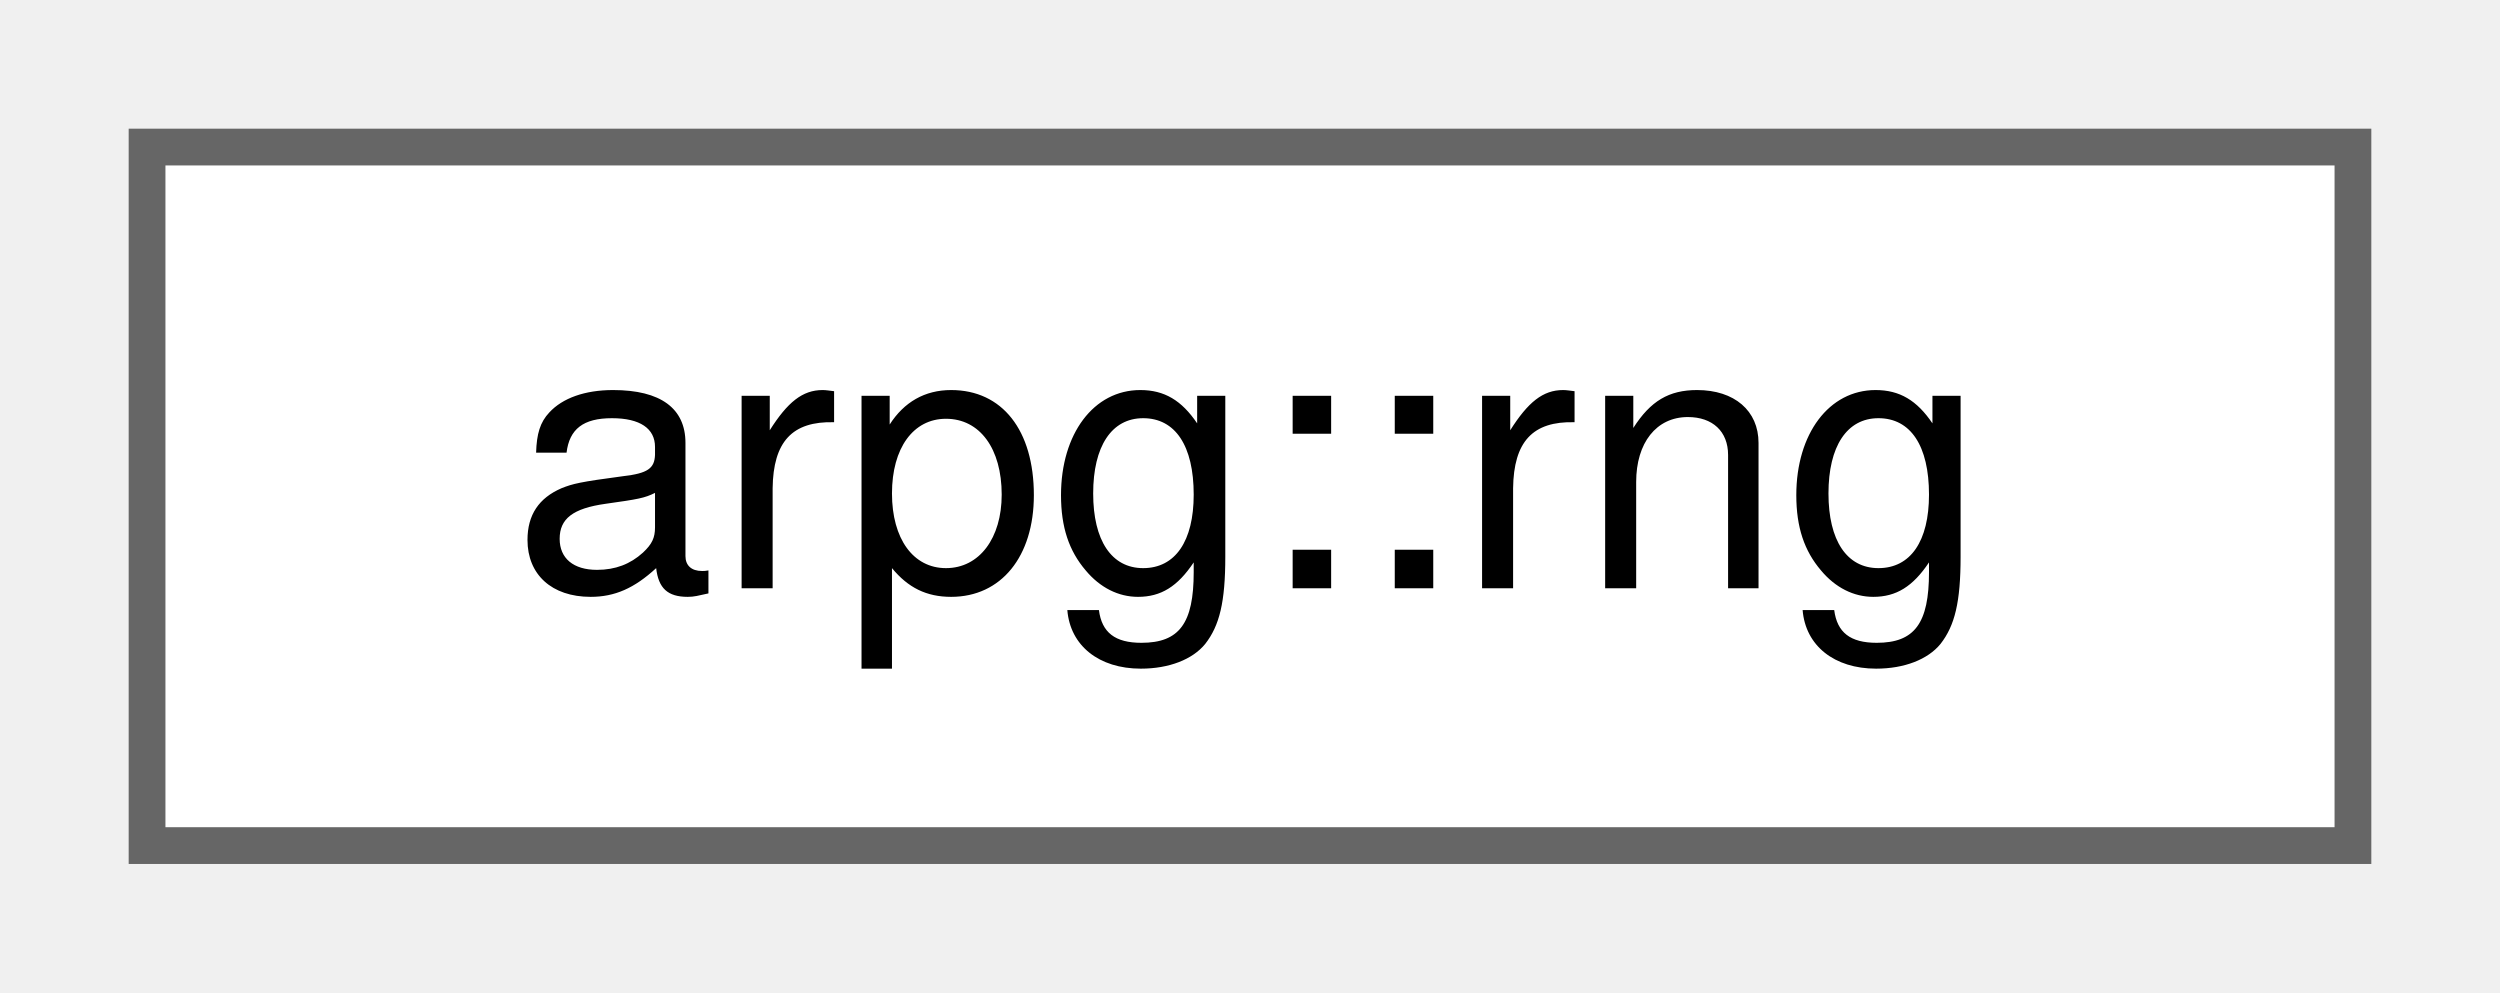
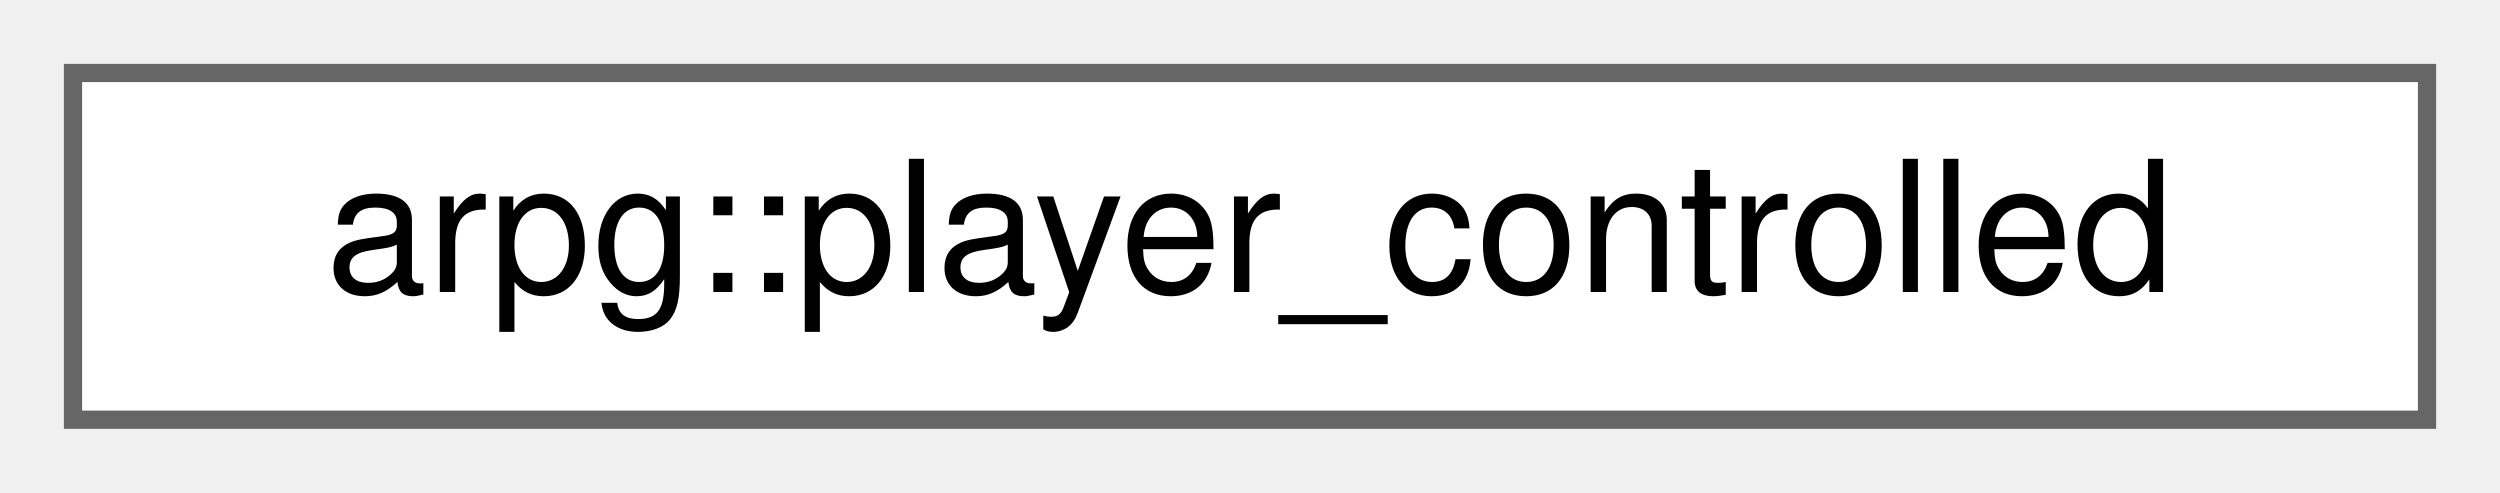
- <svg xmlns="http://www.w3.org/2000/svg" xmlns:xlink="http://www.w3.org/1999/xlink" width="68pt" height="27pt" viewBox="0.00 0.00 68.00 27.00">
+ <svg xmlns="http://www.w3.org/2000/svg" xmlns:xlink="http://www.w3.org/1999/xlink" width="137pt" height="27pt" viewBox="0.00 0.00 137.00 27.00">
  <g id="graph0" class="graph" transform="scale(1 1) rotate(0) translate(4 23)">
    <g id="Node000000" class="node">
      <g id="a_Node000000">
-         <a xlink:href="classarpg_1_1rng.html" target="_top" xlink:title="Deterministic pseudo-random generator.">
-           <polygon fill="white" stroke="#666666" points="60,-19 0,-19 0,0 60,0 60,-19" />
-           <text text-anchor="middle" x="30" y="-7" font-family="Helvetica,sans-Serif" font-size="10.00">arpg::rng</text>
+         <a xlink:href="structarpg_1_1player__controlled.html" target="_top" xlink:title="Marks the entity the player steers. There is exactly one.">
+           <polygon fill="white" stroke="#666666" points="129,-19 0,-19 0,0 129,0 129,-19" />
+           <text text-anchor="middle" x="64.5" y="-7" font-family="Helvetica,sans-Serif" font-size="10.00">arpg::player_controlled</text>
        </a>
      </g>
    </g>
  </g>
</svg>
